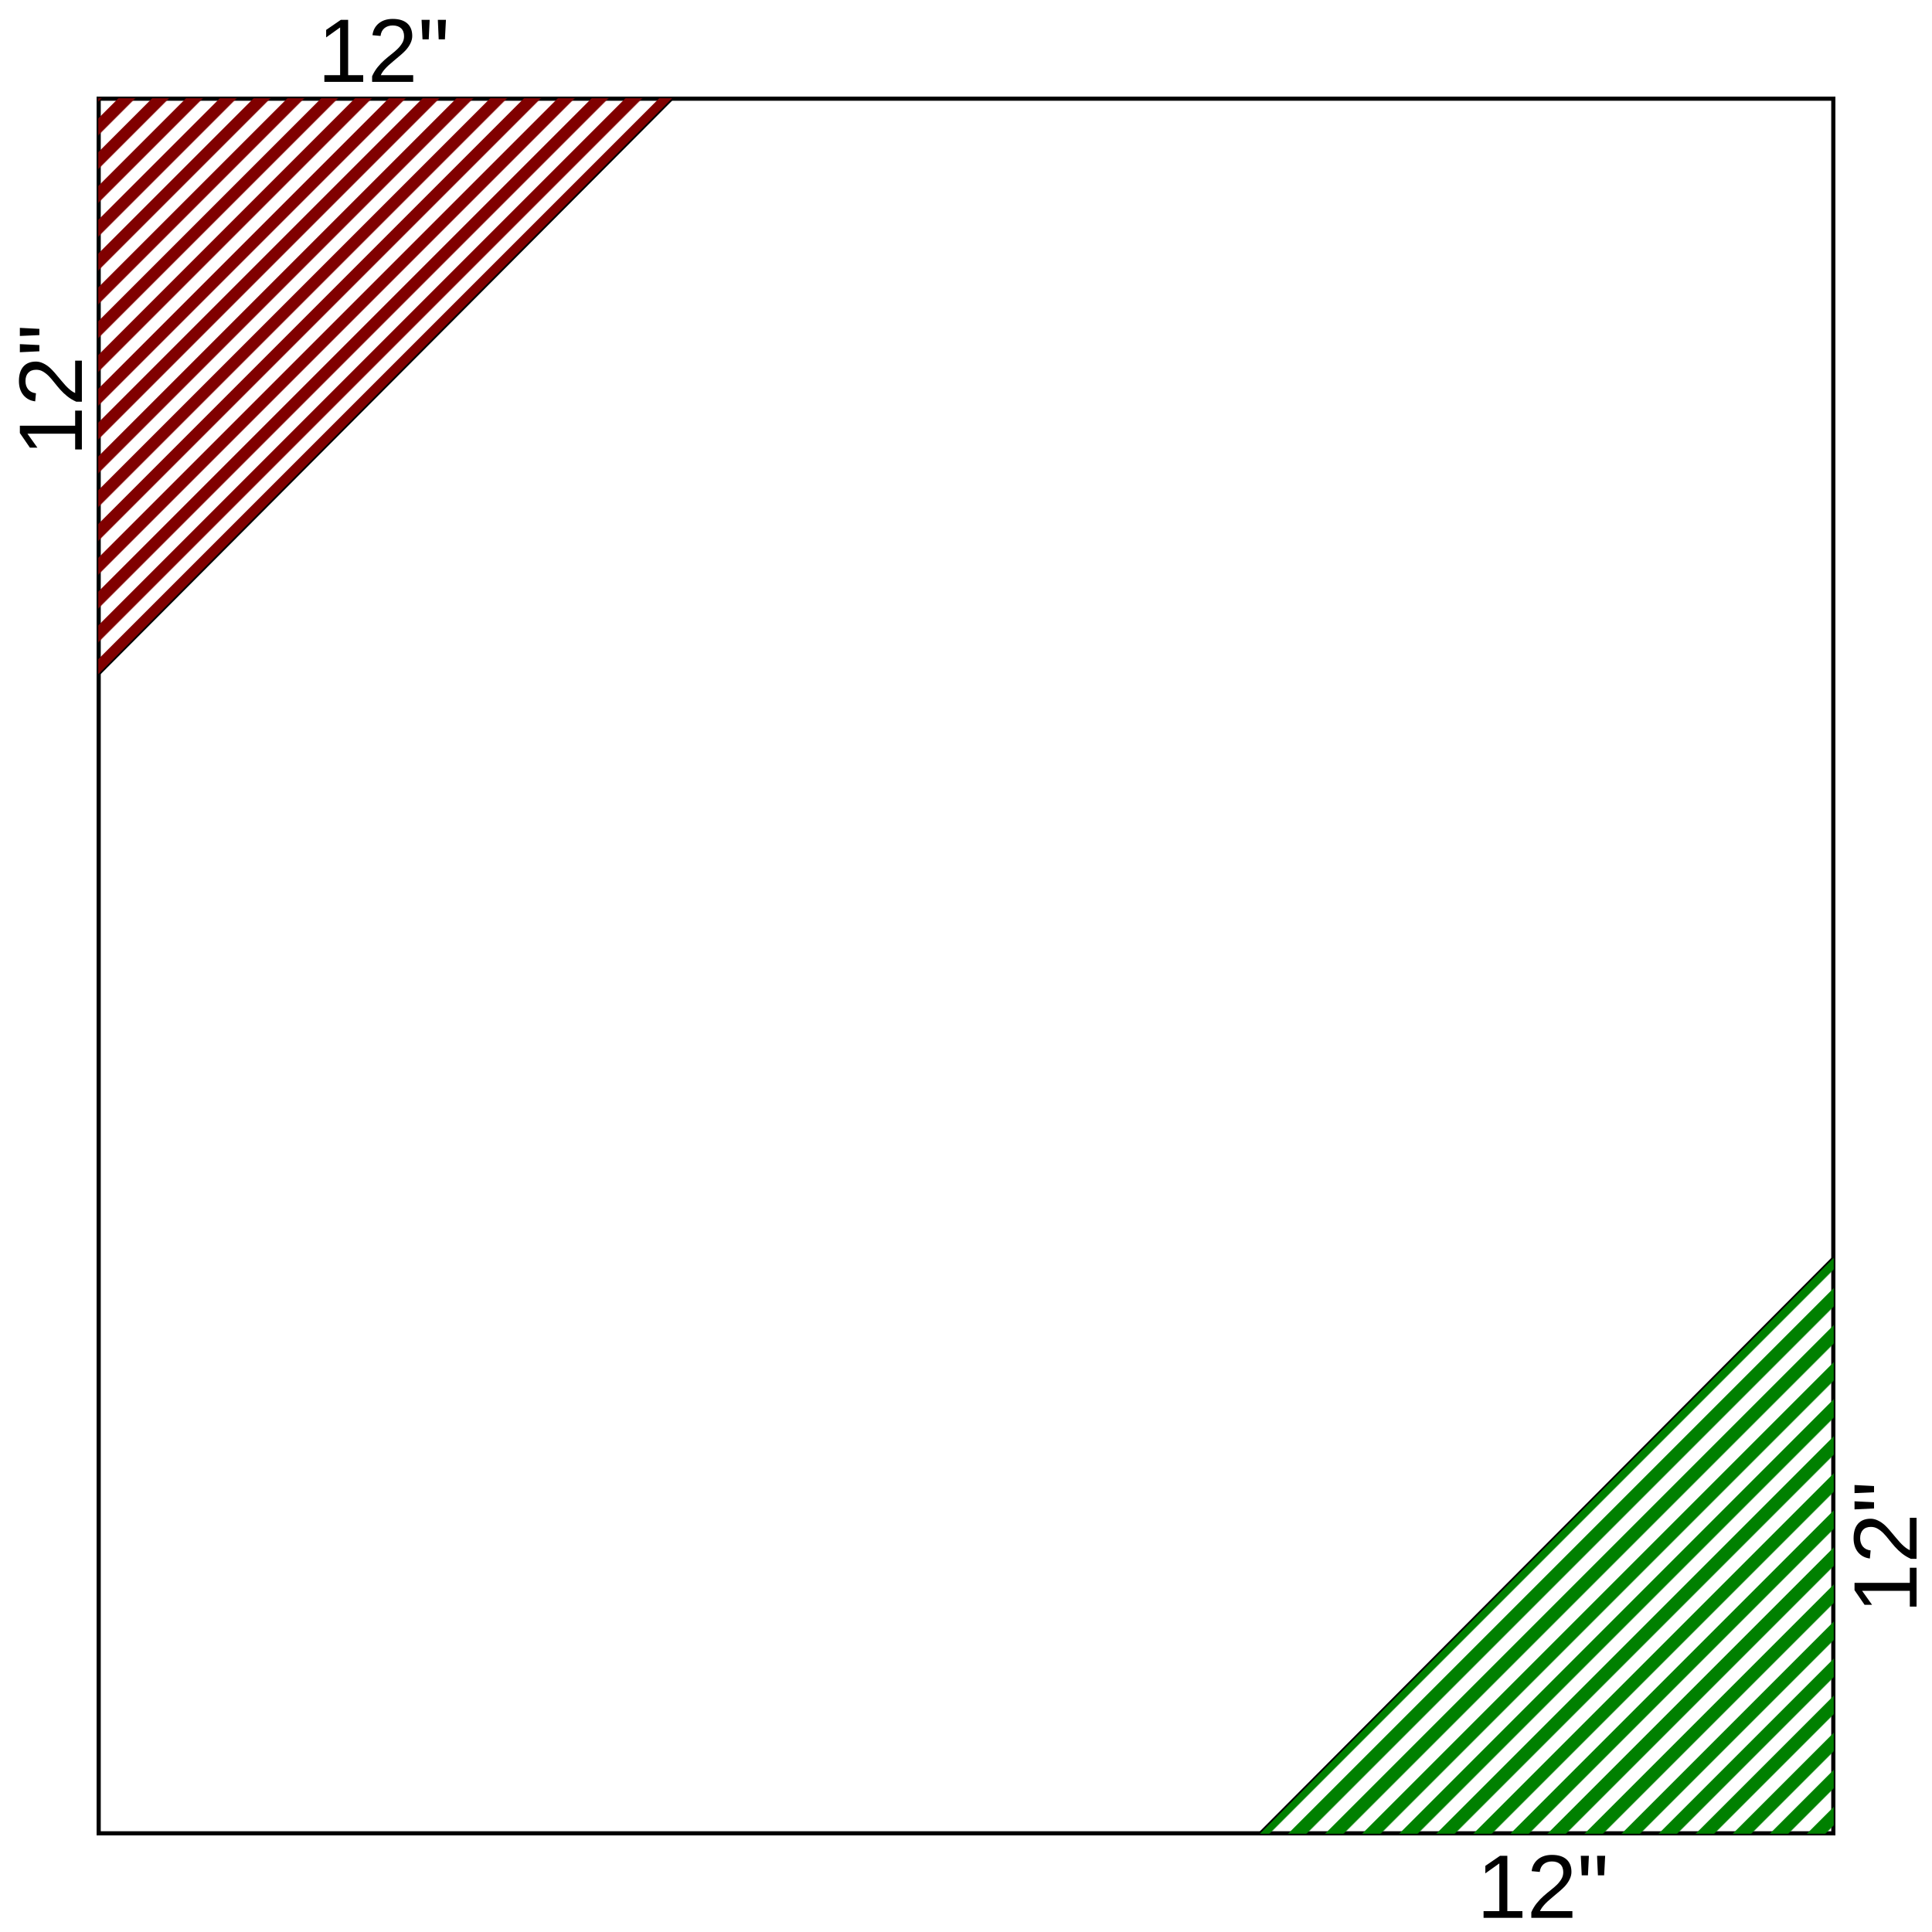
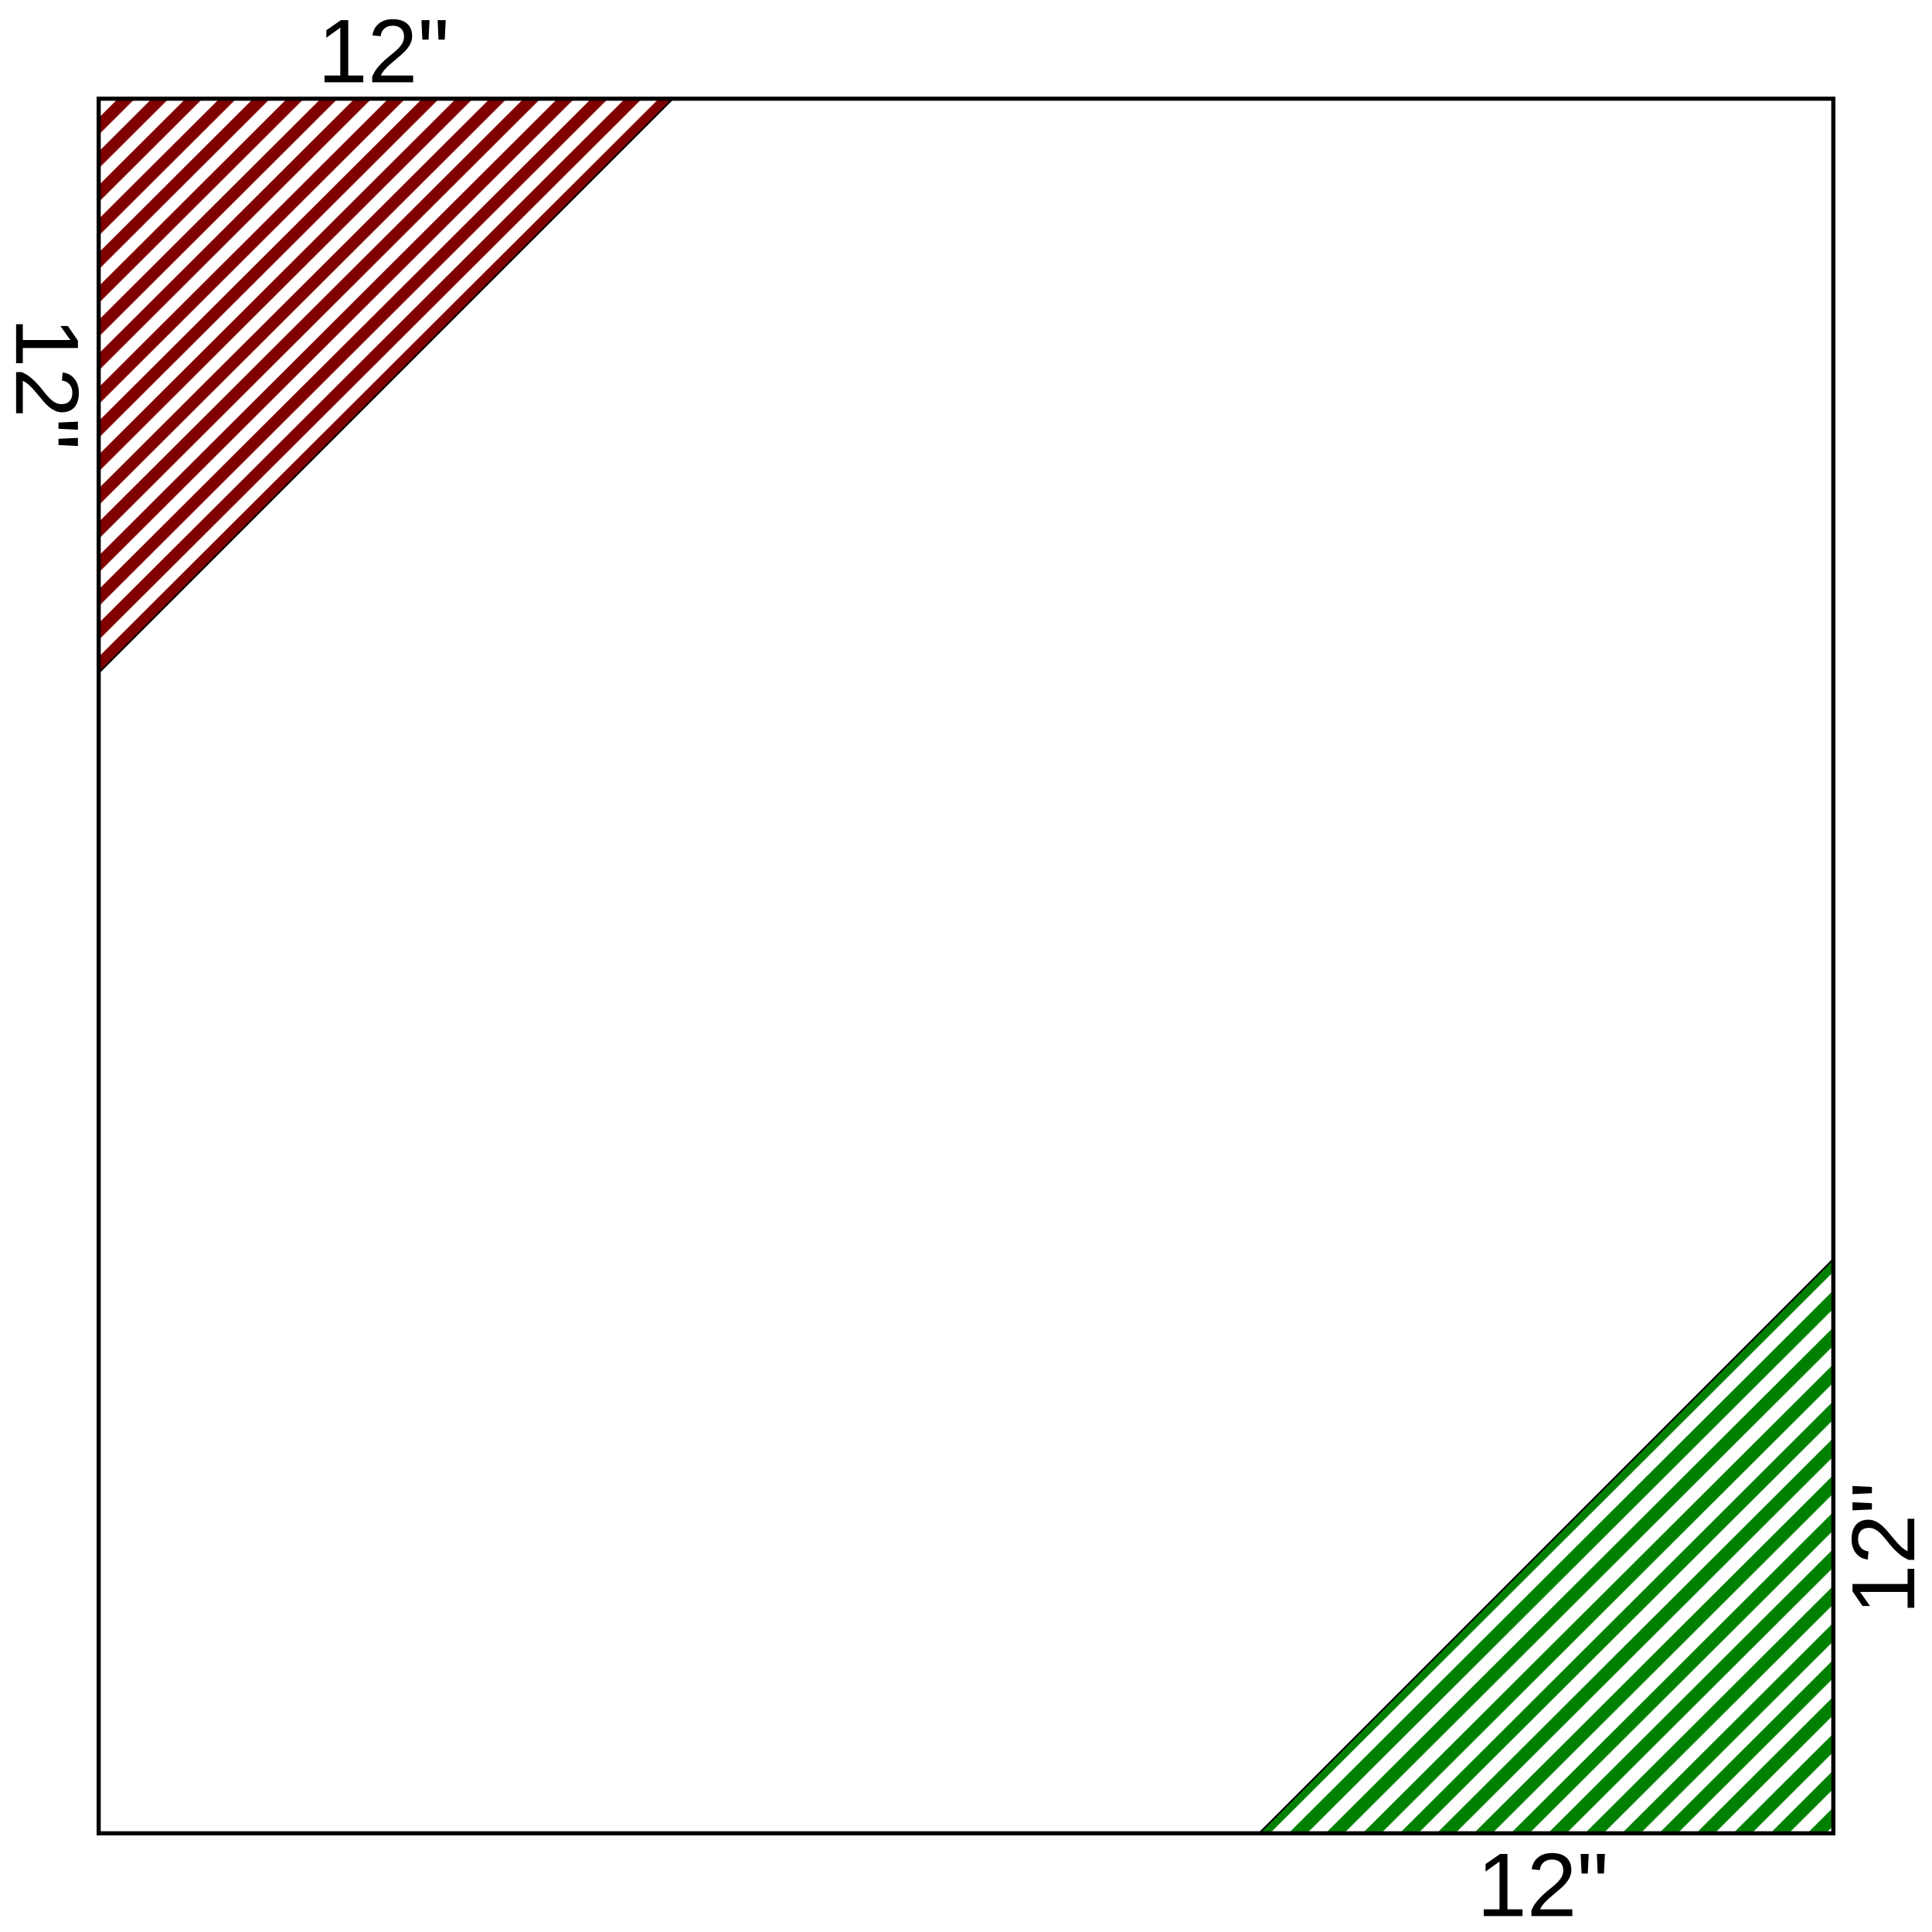
- <svg xmlns="http://www.w3.org/2000/svg" xmlns:xlink="http://www.w3.org/1999/xlink" width="100mm" height="100mm" viewBox="0 0 354.331 354.331" id="svg2" version="1.1">
+ <svg xmlns="http://www.w3.org/2000/svg" xmlns:xlink="http://www.w3.org/1999/xlink" width="40in" height="40in" viewBox="0 0 3600 3600" id="svg2" version="1.1">
  <defs id="defs4">
-     <pattern xlink:href="#Strips1_1-9" id="pattern3" patternTransform="matrix(1.699178,1.699178,-2.588011,2.588011,0,0)" x="-1" y="0" preserveAspectRatio="none" />
+     <pattern xlink:href="#Strips1_1-9" id="pattern3" patternTransform="matrix(17.26387,17.20291,-26.29453,26.20168,-1580.18,-1841.154)" x="-1" y="0" preserveAspectRatio="none" />
    <linearGradient id="linearGradient5588">
      <stop style="stop-color:#000000;stop-opacity:1;" offset="0" id="stop5590" />
    </linearGradient>
-     <pattern xlink:href="#pattern5598-5" id="pattern5602-1" patternTransform="matrix(1.549805,1.549805,-2.360397,2.360397,0,0)" x="0" y="0" preserveAspectRatio="none" />
+     <pattern xlink:href="#pattern5598-5" id="pattern5602-1" patternTransform="matrix(15.74622,15.69062,-23.98195,23.89726,-1580.157,-1852.537)" x="0" y="0" preserveAspectRatio="none" />
    <pattern xlink:href="#Strips1_1-2" id="pattern5598-5" patternTransform="matrix(1.699375,1.699375,-2.588199,2.588199,348.5714,254.2857)" />
    <pattern id="Strips1_1-2" patternTransform="translate(0,0) scale(10,10)" height="1" width="2" patternUnits="userSpaceOnUse">
      <rect id="rect4859-6" height="2" width="1" y="-0.5" x="0" style="fill:#800000;stroke:none" />
    </pattern>
    <pattern id="Strips1_1-9" patternTransform="translate(0,0) scale(10,10)" height="1" width="2" patternUnits="userSpaceOnUse">
      <rect id="rect4859-1" height="2" width="1" y="-0.5" x="0" style="fill:#008000;stroke:none" />
    </pattern>
  </defs>
  <g id="layer1" transform="translate(-172.5028,-203.1046)">
-     <text xml:space="preserve" style="font-style:normal;font-variant:normal;font-weight:normal;font-stretch:normal;font-size:16.535px;line-height:10.335px;font-family:Arial;-inkscape-font-specification:'Arial, Normal';font-variant-ligatures:normal;font-variant-caps:normal;font-variant-numeric:normal;font-variant-east-asian:normal;letter-spacing:0px;word-spacing:0px;fill:#000000;fill-opacity:1;stroke:none;stroke-width:0.413" x="443.324" y="554.838" id="text3002">
-       <tspan id="tspan3000" x="443.324" y="554.838" style="font-style:normal;font-variant:normal;font-weight:normal;font-stretch:normal;font-size:16.535px;font-family:Arial;-inkscape-font-specification:'Arial, Normal';font-variant-ligatures:normal;font-variant-caps:normal;font-variant-numeric:normal;font-variant-east-asian:normal;stroke-width:0.413">12"</tspan>
+     <path id="path2" style="color:#000000;display:inline;overflow:visible;visibility:visible;fill:url(#pattern3);fill-opacity:1;fill-rule:nonzero;stroke:#000000;stroke-width:3.15;stroke-miterlimit:4;stroke-dasharray:none;stroke-dashoffset:0;stroke-opacity:1;marker:none;enable-background:accumulate" d="M 3590.934,3621.52 H 2516.308 L 3590.934,2546.907 Z" />
+     <path id="rect5600-4" style="color:#000000;display:inline;overflow:visible;visibility:visible;fill:url(#pattern5602-1);fill-opacity:1;fill-rule:nonzero;stroke:#000000;stroke-width:3.15;stroke-miterlimit:4;stroke-dasharray:none;stroke-dashoffset:0;stroke-opacity:1;marker:none;enable-background:accumulate" d="M 354.075,384.685 H 1428.701 L 354.075,1459.297 Z" />
+     <rect style="color:#000000;display:inline;overflow:visible;visibility:visible;fill:none;fill-opacity:1;fill-rule:nonzero;stroke:#000000;stroke-width:7.739;stroke-miterlimit:4;stroke-dasharray:none;stroke-dashoffset:0;stroke-opacity:1;marker:none;enable-background:accumulate" id="rect4136" width="3232.275" height="3232.26" x="356.365" y="386.975" />
+     <text xml:space="preserve" style="font-style:normal;font-variant:normal;font-weight:normal;font-stretch:normal;font-size:167.835px;line-height:104.897px;font-family:Arial;-inkscape-font-specification:'Arial, Normal';font-variant-ligatures:normal;font-variant-caps:normal;font-variant-numeric:normal;font-variant-east-asian:normal;letter-spacing:0px;word-spacing:0px;fill:#000000;fill-opacity:1;stroke:none;stroke-width:4.196" x="766.517" y="355.438" id="text3002" transform="scale(0.9973739,1.002633)">
+       <tspan id="tspan3000" x="766.517" y="355.438" style="font-style:normal;font-variant:normal;font-weight:normal;font-stretch:normal;font-size:167.835px;font-family:Arial;-inkscape-font-specification:'Arial, Normal';font-variant-ligatures:normal;font-variant-caps:normal;font-variant-numeric:normal;font-variant-east-asian:normal;stroke-width:4.196">12"</tspan>
    </text>
-     <text xml:space="preserve" style="font-style:normal;font-variant:normal;font-weight:normal;font-stretch:normal;font-size:16.535px;line-height:10.335px;font-family:Arial;-inkscape-font-specification:'Arial, Normal';font-variant-ligatures:normal;font-variant-caps:normal;font-variant-numeric:normal;font-variant-east-asian:normal;letter-spacing:0px;word-spacing:0px;fill:#000000;fill-opacity:1;stroke:none;stroke-width:0.413" x="-499.025" y="524" id="text3262" transform="rotate(-90)">
-       <tspan id="tspan3260" x="-499.025" y="524" style="font-style:normal;font-variant:normal;font-weight:normal;font-stretch:normal;font-size:16.535px;font-family:Arial;-inkscape-font-specification:'Arial, Normal';font-variant-ligatures:normal;font-variant-caps:normal;font-variant-numeric:normal;font-variant-east-asian:normal;stroke-width:0.413">12"</tspan>
+     <text xml:space="preserve" style="font-style:normal;font-variant:normal;font-weight:normal;font-stretch:normal;font-size:167.835px;line-height:104.897px;font-family:Arial;-inkscape-font-specification:'Arial, Normal';font-variant-ligatures:normal;font-variant-caps:normal;font-variant-numeric:normal;font-variant-east-asian:normal;letter-spacing:0px;word-spacing:0px;fill:#000000;fill-opacity:1;stroke:none;stroke-width:4.196" x="2932.21" y="3763.552" id="text3002-1" transform="scale(0.9973739,1.002633)">
+       <tspan id="tspan3000-4" x="2932.21" y="3763.552" style="font-style:normal;font-variant:normal;font-weight:normal;font-stretch:normal;font-size:167.835px;font-family:Arial;-inkscape-font-specification:'Arial, Normal';font-variant-ligatures:normal;font-variant-caps:normal;font-variant-numeric:normal;font-variant-east-asian:normal;stroke-width:4.196">12"</tspan>
    </text>
-     <rect style="color:#000000;display:inline;overflow:visible;visibility:visible;fill:none;fill-opacity:1;fill-rule:nonzero;stroke:#000000;stroke-width:0.762;stroke-miterlimit:4;stroke-dasharray:none;stroke-dashoffset:0;stroke-opacity:1;marker:none;enable-background:accumulate" id="rect4136" width="318.136" height="318.136" x="190.6" y="221.202" />
-     <text xml:space="preserve" style="font-style:normal;font-variant:normal;font-weight:normal;font-stretch:normal;font-size:16.535px;line-height:10.335px;font-family:Arial;-inkscape-font-specification:'Arial, Normal';font-variant-ligatures:normal;font-variant-caps:normal;font-variant-numeric:normal;font-variant-east-asian:normal;letter-spacing:0px;word-spacing:0px;fill:#000000;fill-opacity:1;stroke:none;stroke-width:0.413" x="-286.802" y="187.518" id="text986" transform="rotate(-90)">
-       <tspan id="tspan984" x="-286.802" y="187.518" style="font-style:normal;font-variant:normal;font-weight:normal;font-stretch:normal;font-size:16.535px;font-family:Arial;-inkscape-font-specification:'Arial, Normal';font-variant-ligatures:normal;font-variant-caps:normal;font-variant-numeric:normal;font-variant-east-asian:normal;stroke-width:0.413">12"</tspan>
+     <text xml:space="preserve" style="font-style:normal;font-variant:normal;font-weight:normal;font-stretch:normal;font-size:167.835px;line-height:104.897px;font-family:Arial;-inkscape-font-specification:'Arial, Normal';font-variant-ligatures:normal;font-variant-caps:normal;font-variant-numeric:normal;font-variant-east-asian:normal;letter-spacing:0px;word-spacing:0px;fill:#000000;fill-opacity:1;stroke:none;stroke-width:4.196" x="-3203.338" y="3749.349" id="text4048" transform="matrix(0,-1.002633,0.9973739,0,0,0)">
+       <tspan id="tspan4046" x="-3203.338" y="3749.349" style="font-style:normal;font-variant:normal;font-weight:normal;font-stretch:normal;font-size:167.835px;font-family:Arial;-inkscape-font-specification:'Arial, Normal';font-variant-ligatures:normal;font-variant-caps:normal;font-variant-numeric:normal;font-variant-east-asian:normal;stroke-width:4.196">12"</tspan>
    </text>
-     <text xml:space="preserve" style="font-style:normal;font-variant:normal;font-weight:normal;font-stretch:normal;font-size:16.535px;line-height:10.335px;font-family:Arial;-inkscape-font-specification:'Arial, Normal';font-variant-ligatures:normal;font-variant-caps:normal;font-variant-numeric:normal;font-variant-east-asian:normal;letter-spacing:0px;word-spacing:0px;fill:#000000;fill-opacity:1;stroke:none;stroke-width:0.413" x="230.725" y="218.12" id="text990">
-       <tspan id="tspan988" x="230.725" y="218.12" style="font-style:normal;font-variant:normal;font-weight:normal;font-stretch:normal;font-size:16.535px;font-family:Arial;-inkscape-font-specification:'Arial, Normal';font-variant-ligatures:normal;font-variant-caps:normal;font-variant-numeric:normal;font-variant-east-asian:normal;stroke-width:0.413">12"</tspan>
+     <text xml:space="preserve" style="font-style:normal;font-variant:normal;font-weight:normal;font-stretch:normal;font-size:167.835px;line-height:104.897px;font-family:Arial;-inkscape-font-specification:'Arial, Normal';font-variant-ligatures:normal;font-variant-caps:normal;font-variant-numeric:normal;font-variant-east-asian:normal;letter-spacing:0px;word-spacing:0px;fill:#000000;fill-opacity:1;stroke:none;stroke-width:4.196" x="792.346" y="-203.056" id="text4048-5" transform="matrix(0,1.002633,-0.9973739,0,0,0)">
+       <tspan id="tspan4046-1" x="792.346" y="-203.056" style="font-style:normal;font-variant:normal;font-weight:normal;font-stretch:normal;font-size:167.835px;font-family:Arial;-inkscape-font-specification:'Arial, Normal';font-variant-ligatures:normal;font-variant-caps:normal;font-variant-numeric:normal;font-variant-east-asian:normal;stroke-width:4.196">12"</tspan>
    </text>
-     <path id="rect5600-4" style="color:#000000;display:inline;overflow:visible;visibility:visible;fill:url(#pattern5602-1);fill-opacity:1;fill-rule:nonzero;stroke:#000000;stroke-width:0.311;stroke-miterlimit:4;stroke-dasharray:none;stroke-dashoffset:0;stroke-opacity:1;marker:none;enable-background:accumulate" d="M 190.375,220.976 H 296.144 L 190.375,327.119 Z" />
-     <path id="path2" style="color:#000000;display:inline;overflow:visible;visibility:visible;fill:url(#pattern3);fill-opacity:1;fill-rule:nonzero;stroke:#000000;stroke-width:0.311;stroke-miterlimit:4;stroke-dasharray:none;stroke-dashoffset:0;stroke-opacity:1;marker:none;enable-background:accumulate" d="M 508.961,539.563 H 403.192 L 508.961,433.421 Z" />
  </g>
</svg>
